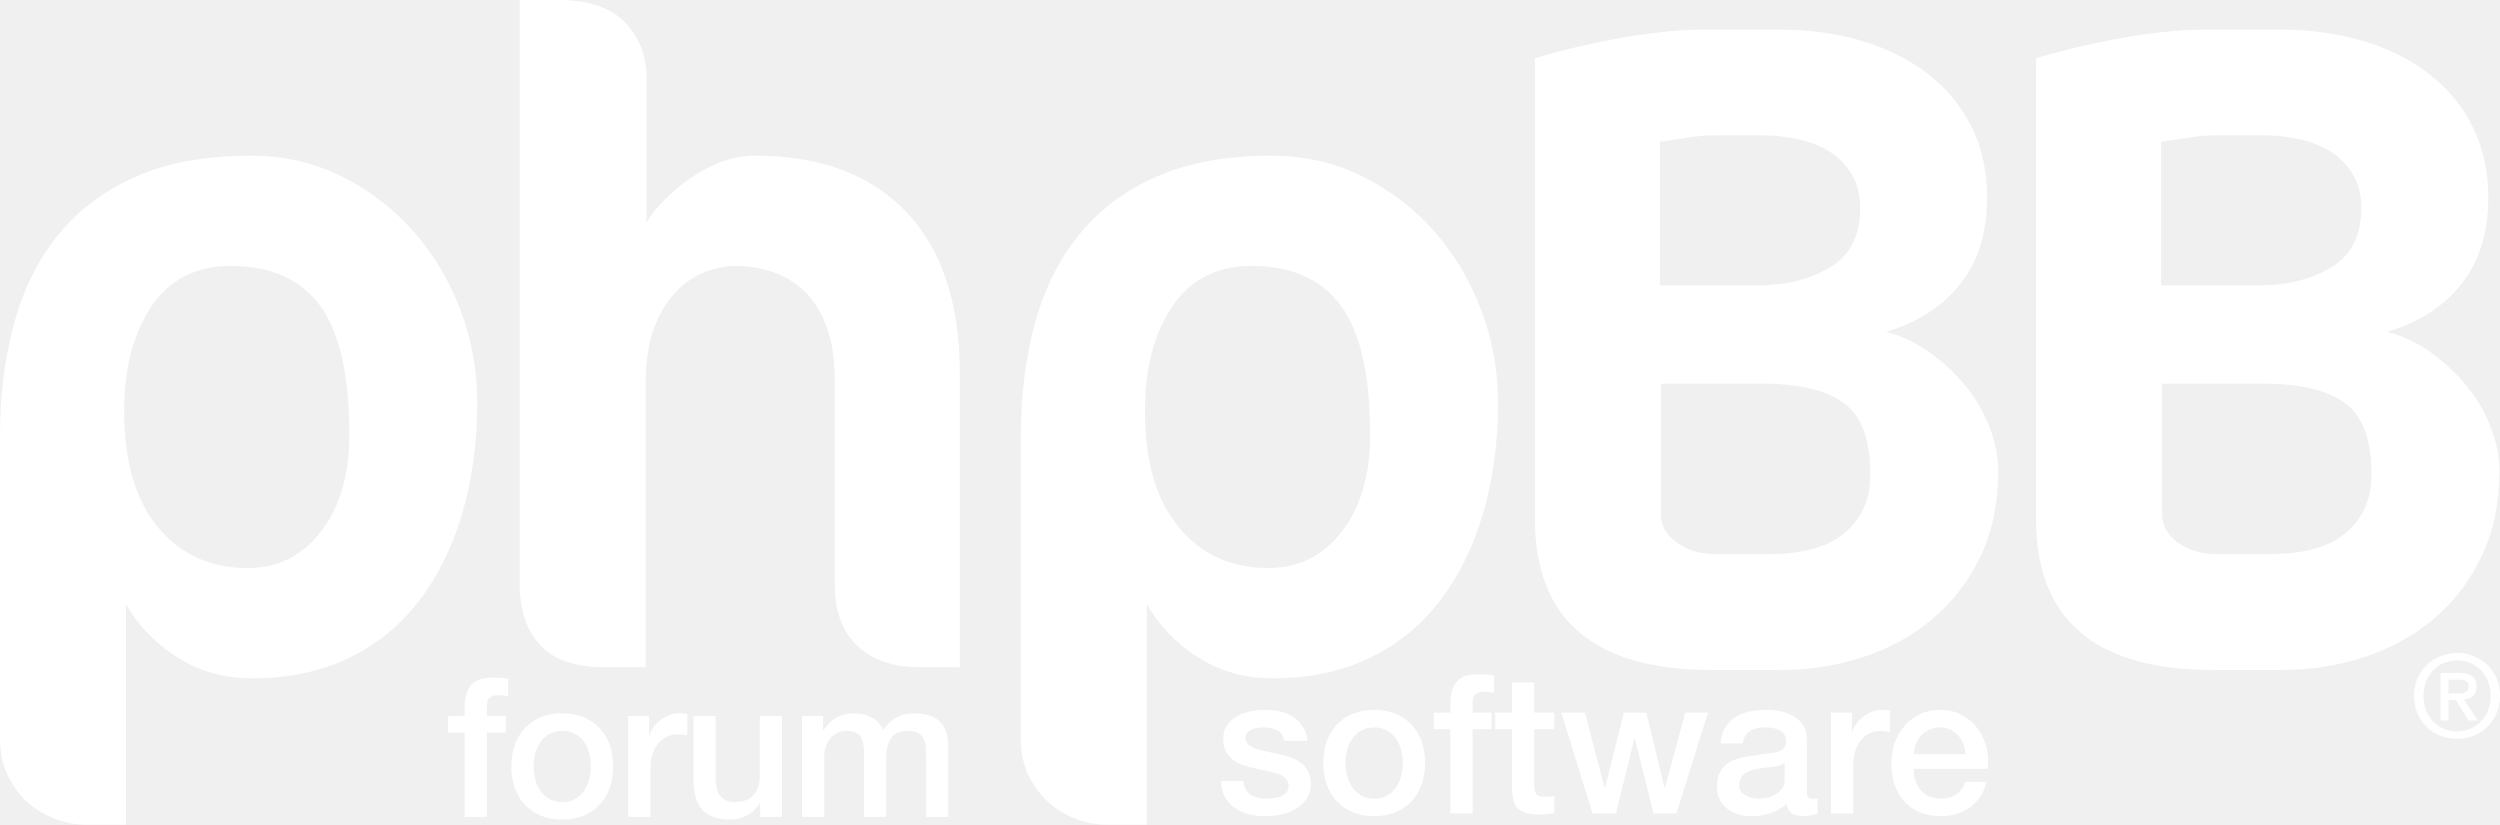
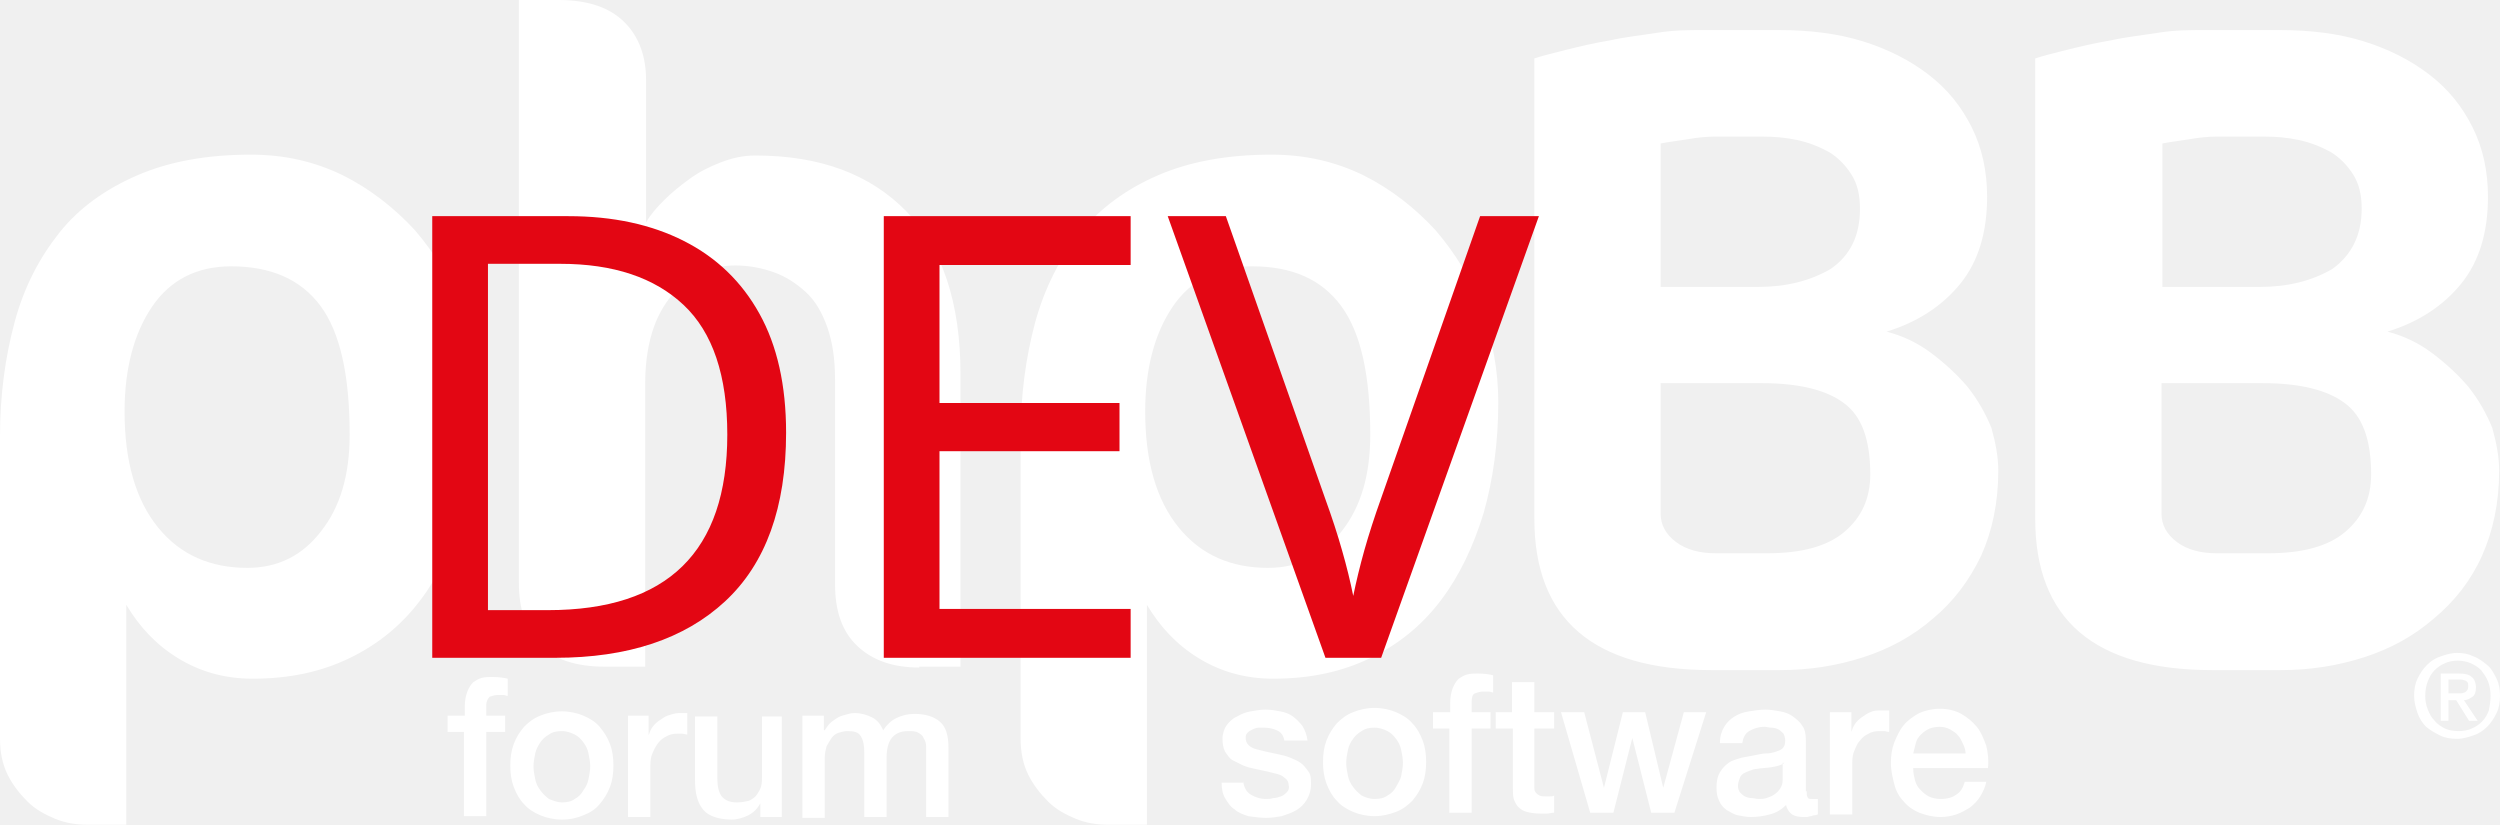
- <svg xmlns="http://www.w3.org/2000/svg" viewBox="0 0 291 96">
-   <g fill="#FFF" fill-rule="evenodd">
-     <path d="M52.153,83.344 L54.083,83.344 L54.083,82.368 C54.083,81.626 54.174,81.025 54.356,80.563 C54.538,80.101 54.78,79.746 55.082,79.496 C55.385,79.246 55.73,79.08 56.116,78.996 C56.502,78.913 56.906,78.871 57.33,78.871 C58.163,78.871 58.768,78.924 59.147,79.03 L59.147,81.051 C58.98,81.006 58.802,80.972 58.613,80.949 C58.424,80.926 58.201,80.915 57.943,80.915 C57.595,80.915 57.296,80.998 57.046,81.165 C56.797,81.331 56.672,81.657 56.672,82.141 L56.672,83.344 L58.874,83.344 L58.874,85.274 L56.672,85.274 L56.672,95.083 L54.083,95.083 L54.083,85.274 L52.153,85.274 L52.153,83.344 Z M65.444,93.357 C66.019,93.357 66.519,93.236 66.943,92.994 C67.366,92.752 67.715,92.434 67.987,92.04 C68.26,91.647 68.46,91.204 68.589,90.712 C68.717,90.22 68.782,89.717 68.782,89.202 C68.782,88.703 68.717,88.203 68.589,87.704 C68.46,87.204 68.26,86.761 67.987,86.376 C67.715,85.99 67.366,85.675 66.943,85.433 C66.519,85.191 66.019,85.07 65.444,85.07 C64.869,85.07 64.369,85.191 63.946,85.433 C63.522,85.675 63.174,85.99 62.901,86.376 C62.629,86.761 62.428,87.204 62.299,87.704 C62.171,88.203 62.106,88.703 62.106,89.202 C62.106,89.717 62.171,90.22 62.299,90.712 C62.428,91.204 62.629,91.647 62.901,92.04 C63.174,92.434 63.522,92.752 63.946,92.994 C64.369,93.236 64.869,93.357 65.444,93.357 Z M65.444,95.401 C64.506,95.401 63.669,95.246 62.935,94.935 C62.201,94.625 61.58,94.198 61.073,93.653 C60.566,93.108 60.18,92.457 59.915,91.7 C59.65,90.943 59.518,90.111 59.518,89.202 C59.518,88.309 59.65,87.484 59.915,86.727 C60.18,85.971 60.566,85.32 61.073,84.775 C61.58,84.23 62.201,83.802 62.935,83.492 C63.669,83.182 64.506,83.026 65.444,83.026 C66.383,83.026 67.219,83.182 67.953,83.492 C68.687,83.802 69.308,84.23 69.815,84.775 C70.322,85.32 70.708,85.971 70.973,86.727 C71.238,87.484 71.37,88.309 71.37,89.202 C71.37,90.111 71.238,90.943 70.973,91.7 C70.708,92.457 70.322,93.108 69.815,93.653 C69.308,94.198 68.687,94.625 67.953,94.935 C67.219,95.246 66.383,95.401 65.444,95.401 Z M73.126,83.344 L75.556,83.344 L75.556,85.615 L75.601,85.615 C75.677,85.297 75.825,84.987 76.044,84.684 C76.264,84.381 76.528,84.105 76.839,83.855 C77.149,83.605 77.493,83.405 77.872,83.254 C78.25,83.102 78.636,83.026 79.03,83.026 C79.333,83.026 79.541,83.034 79.654,83.049 C79.768,83.064 79.885,83.079 80.006,83.095 L80.006,85.592 C79.825,85.562 79.639,85.535 79.45,85.513 C79.261,85.49 79.075,85.479 78.894,85.479 C78.455,85.479 78.042,85.566 77.656,85.74 C77.27,85.914 76.933,86.171 76.646,86.512 C76.358,86.852 76.131,87.272 75.965,87.772 C75.798,88.271 75.715,88.847 75.715,89.497 L75.715,95.083 L73.126,95.083 L73.126,83.344 Z M91.026,95.083 L88.483,95.083 L88.483,93.448 L88.438,93.448 C88.12,94.039 87.647,94.512 87.019,94.867 C86.391,95.223 85.751,95.401 85.1,95.401 C83.556,95.401 82.44,95.019 81.751,94.254 C81.062,93.49 80.718,92.336 80.718,90.792 L80.718,83.344 L83.306,83.344 L83.306,90.542 C83.306,91.571 83.503,92.298 83.897,92.722 C84.29,93.145 84.843,93.357 85.554,93.357 C86.099,93.357 86.553,93.274 86.917,93.108 C87.28,92.941 87.575,92.718 87.802,92.438 C88.029,92.158 88.192,91.821 88.29,91.427 C88.389,91.034 88.438,90.61 88.438,90.156 L88.438,83.344 L91.026,83.344 L91.026,95.083 Z M93.35,83.344 L95.802,83.344 L95.802,84.979 L95.871,84.979 C96.067,84.692 96.279,84.427 96.506,84.184 C96.733,83.942 96.987,83.738 97.267,83.571 C97.547,83.405 97.869,83.272 98.232,83.174 C98.595,83.076 99.011,83.026 99.481,83.026 C100.192,83.026 100.854,83.185 101.467,83.503 C102.08,83.821 102.516,84.313 102.773,84.979 C103.212,84.374 103.719,83.897 104.294,83.549 C104.869,83.201 105.588,83.026 106.451,83.026 C107.692,83.026 108.657,83.329 109.346,83.935 C110.035,84.54 110.379,85.554 110.379,86.977 L110.379,95.083 L107.791,95.083 L107.791,88.226 C107.791,87.757 107.776,87.329 107.745,86.943 C107.715,86.557 107.628,86.224 107.484,85.944 C107.341,85.664 107.125,85.448 106.837,85.297 C106.55,85.146 106.156,85.07 105.657,85.07 C104.779,85.07 104.143,85.342 103.749,85.887 C103.356,86.432 103.159,87.204 103.159,88.203 L103.159,95.083 L100.571,95.083 L100.571,87.545 C100.571,86.727 100.423,86.111 100.128,85.694 C99.833,85.278 99.291,85.07 98.504,85.07 C98.171,85.07 97.85,85.138 97.539,85.274 C97.229,85.411 96.957,85.607 96.722,85.865 C96.487,86.122 96.298,86.44 96.154,86.818 C96.011,87.197 95.939,87.628 95.939,88.112 L95.939,95.083 L93.35,95.083 L93.35,83.344 Z M144.725,90.916 C144.8,91.672 145.088,92.202 145.587,92.505 C146.087,92.808 146.685,92.959 147.381,92.959 C147.623,92.959 147.9,92.94 148.21,92.902 C148.52,92.864 148.812,92.793 149.084,92.687 C149.356,92.581 149.58,92.425 149.754,92.221 C149.928,92.017 150.007,91.748 149.992,91.415 C149.977,91.082 149.856,90.81 149.629,90.598 C149.402,90.386 149.11,90.216 148.755,90.087 C148.399,89.958 147.994,89.848 147.54,89.758 C147.086,89.667 146.624,89.568 146.155,89.462 C145.671,89.356 145.205,89.228 144.759,89.076 C144.312,88.925 143.911,88.721 143.555,88.463 C143.2,88.206 142.916,87.877 142.704,87.476 C142.492,87.075 142.386,86.579 142.386,85.989 C142.386,85.353 142.541,84.819 142.851,84.388 C143.162,83.956 143.555,83.608 144.032,83.343 C144.509,83.078 145.039,82.893 145.621,82.787 C146.204,82.681 146.76,82.628 147.29,82.628 C147.896,82.628 148.475,82.692 149.027,82.821 C149.58,82.95 150.079,83.158 150.526,83.446 C150.972,83.733 151.343,84.108 151.638,84.569 C151.934,85.031 152.119,85.587 152.195,86.238 L149.493,86.238 C149.372,85.618 149.088,85.201 148.641,84.989 C148.195,84.778 147.684,84.672 147.109,84.672 C146.927,84.672 146.711,84.687 146.462,84.717 C146.212,84.747 145.977,84.804 145.758,84.887 C145.538,84.971 145.353,85.092 145.201,85.251 C145.05,85.41 144.974,85.618 144.974,85.875 C144.974,86.193 145.084,86.45 145.304,86.647 C145.523,86.844 145.811,87.006 146.166,87.135 C146.522,87.264 146.927,87.374 147.381,87.464 C147.835,87.555 148.304,87.654 148.789,87.76 C149.258,87.865 149.72,87.994 150.174,88.146 C150.628,88.297 151.033,88.501 151.389,88.759 C151.744,89.016 152.032,89.341 152.251,89.735 C152.471,90.128 152.581,90.613 152.581,91.188 C152.581,91.884 152.422,92.475 152.104,92.959 C151.786,93.443 151.373,93.837 150.866,94.14 C150.359,94.442 149.795,94.662 149.175,94.798 C148.554,94.934 147.941,95.003 147.336,95.003 C146.594,95.003 145.909,94.919 145.281,94.753 C144.653,94.586 144.108,94.333 143.646,93.992 C143.184,93.652 142.821,93.228 142.556,92.721 C142.291,92.214 142.151,91.612 142.136,90.916 L144.725,90.916 Z M159.955,95.003 C159.016,95.003 158.18,94.847 157.446,94.537 C156.712,94.227 156.091,93.799 155.584,93.254 C155.077,92.709 154.691,92.058 154.426,91.302 C154.161,90.545 154.029,89.712 154.029,88.804 C154.029,87.911 154.161,87.086 154.426,86.329 C154.691,85.572 155.077,84.921 155.584,84.376 C156.091,83.831 156.712,83.404 157.446,83.094 C158.18,82.783 159.016,82.628 159.955,82.628 C160.893,82.628 161.729,82.783 162.464,83.094 C163.198,83.404 163.818,83.831 164.325,84.376 C164.833,84.921 165.219,85.572 165.483,86.329 C165.748,87.086 165.881,87.911 165.881,88.804 C165.881,89.712 165.748,90.545 165.483,91.302 C165.219,92.058 164.833,92.709 164.325,93.254 C163.818,93.799 163.198,94.227 162.464,94.537 C161.729,94.847 160.893,95.003 159.955,95.003 Z M159.955,92.959 C160.53,92.959 161.029,92.838 161.453,92.596 C161.877,92.354 162.225,92.036 162.498,91.642 C162.77,91.249 162.971,90.806 163.099,90.314 C163.228,89.822 163.292,89.319 163.292,88.804 C163.292,88.304 163.228,87.805 163.099,87.305 C162.971,86.806 162.77,86.363 162.498,85.977 C162.225,85.591 161.877,85.277 161.453,85.035 C161.029,84.793 160.53,84.672 159.955,84.672 C159.379,84.672 158.88,84.793 158.456,85.035 C158.032,85.277 157.684,85.591 157.412,85.977 C157.139,86.363 156.939,86.806 156.81,87.305 C156.681,87.805 156.617,88.304 156.617,88.804 C156.617,89.319 156.681,89.822 156.81,90.314 C156.939,90.806 157.139,91.249 157.412,91.642 C157.684,92.036 158.032,92.354 158.456,92.596 C158.88,92.838 159.379,92.959 159.955,92.959 Z M166.897,82.946 L168.827,82.946 L168.827,81.97 C168.827,81.228 168.918,80.626 169.1,80.165 C169.281,79.703 169.524,79.347 169.826,79.097 C170.129,78.848 170.473,78.681 170.859,78.598 C171.245,78.515 171.65,78.473 172.074,78.473 C172.907,78.473 173.512,78.526 173.891,78.632 L173.891,80.653 C173.724,80.607 173.546,80.573 173.357,80.551 C173.168,80.528 172.945,80.517 172.687,80.517 C172.339,80.517 172.04,80.6 171.79,80.766 C171.541,80.933 171.416,81.258 171.416,81.743 L171.416,82.946 L173.618,82.946 L173.618,84.876 L171.416,84.876 L171.416,94.685 L168.827,94.685 L168.827,84.876 L166.897,84.876 L166.897,82.946 Z M174.044,82.946 L175.997,82.946 L175.997,79.427 L178.585,79.427 L178.585,82.946 L180.924,82.946 L180.924,84.876 L178.585,84.876 L178.585,91.143 C178.585,91.415 178.597,91.65 178.62,91.847 C178.642,92.043 178.695,92.21 178.778,92.346 C178.862,92.482 178.987,92.584 179.153,92.653 C179.32,92.721 179.547,92.755 179.834,92.755 C180.016,92.755 180.198,92.751 180.379,92.743 C180.561,92.736 180.742,92.709 180.924,92.664 L180.924,94.662 C180.637,94.692 180.356,94.723 180.084,94.753 C179.812,94.783 179.532,94.798 179.244,94.798 C178.563,94.798 178.014,94.734 177.598,94.605 C177.182,94.477 176.856,94.287 176.621,94.038 C176.387,93.788 176.228,93.474 176.145,93.095 C176.061,92.717 176.012,92.285 175.997,91.801 L175.997,84.876 L174.044,84.876 L174.044,82.946 Z M181.736,82.946 L184.484,82.946 L186.777,91.71 L186.822,91.71 L189.025,82.946 L191.636,82.946 L193.747,91.71 L193.793,91.71 L196.177,82.946 L198.811,82.946 L195.133,94.685 L192.476,94.685 L190.296,85.966 L190.251,85.966 L188.094,94.685 L185.369,94.685 L181.736,82.946 Z M210.317,92.074 C210.317,92.391 210.359,92.618 210.442,92.755 C210.525,92.891 210.688,92.959 210.93,92.959 L211.203,92.959 C211.309,92.959 211.43,92.944 211.566,92.914 L211.566,94.707 C211.475,94.738 211.358,94.772 211.214,94.81 C211.07,94.847 210.923,94.881 210.771,94.912 C210.62,94.942 210.469,94.965 210.317,94.98 C210.166,94.995 210.037,95.003 209.931,95.003 C209.401,95.003 208.962,94.897 208.614,94.685 C208.266,94.473 208.039,94.102 207.933,93.572 C207.419,94.072 206.787,94.435 206.037,94.662 C205.288,94.889 204.565,95.003 203.869,95.003 C203.339,95.003 202.832,94.931 202.348,94.787 C201.863,94.643 201.436,94.431 201.065,94.151 C200.694,93.871 200.399,93.515 200.179,93.084 C199.96,92.653 199.85,92.149 199.85,91.574 C199.85,90.847 199.983,90.257 200.247,89.803 C200.512,89.349 200.86,88.993 201.292,88.736 C201.723,88.479 202.208,88.293 202.745,88.18 C203.282,88.066 203.824,87.979 204.368,87.918 C204.838,87.828 205.284,87.763 205.708,87.725 C206.132,87.688 206.507,87.623 206.832,87.532 C207.157,87.442 207.415,87.302 207.604,87.112 C207.793,86.923 207.888,86.639 207.888,86.261 C207.888,85.928 207.808,85.656 207.649,85.444 C207.49,85.232 207.294,85.069 207.059,84.955 C206.824,84.842 206.563,84.766 206.276,84.728 C205.988,84.691 205.716,84.672 205.458,84.672 C204.732,84.672 204.134,84.823 203.665,85.126 C203.195,85.428 202.93,85.898 202.87,86.533 L200.281,86.533 C200.327,85.777 200.509,85.148 200.826,84.649 C201.144,84.149 201.549,83.748 202.041,83.446 C202.533,83.143 203.089,82.931 203.71,82.81 C204.331,82.689 204.966,82.628 205.617,82.628 C206.192,82.628 206.76,82.689 207.32,82.81 C207.88,82.931 208.384,83.128 208.83,83.4 C209.277,83.673 209.636,84.024 209.909,84.456 C210.181,84.887 210.317,85.413 210.317,86.034 L210.317,92.074 Z M207.729,88.804 C207.335,89.061 206.851,89.216 206.276,89.269 C205.7,89.322 205.125,89.402 204.55,89.508 C204.278,89.553 204.013,89.618 203.755,89.701 C203.498,89.784 203.271,89.898 203.074,90.041 C202.877,90.185 202.722,90.374 202.609,90.609 C202.495,90.844 202.438,91.128 202.438,91.461 C202.438,91.748 202.522,91.99 202.688,92.187 C202.855,92.384 203.055,92.539 203.29,92.653 C203.525,92.766 203.782,92.846 204.062,92.891 C204.342,92.936 204.595,92.959 204.823,92.959 C205.11,92.959 205.42,92.921 205.753,92.846 C206.086,92.77 206.401,92.641 206.696,92.46 C206.991,92.278 207.237,92.047 207.434,91.767 C207.63,91.487 207.729,91.143 207.729,90.734 L207.729,88.804 Z M213.128,82.946 L215.557,82.946 L215.557,85.217 L215.602,85.217 C215.678,84.899 215.826,84.588 216.045,84.286 C216.265,83.983 216.53,83.707 216.84,83.457 C217.15,83.207 217.495,83.007 217.873,82.855 C218.251,82.704 218.637,82.628 219.031,82.628 C219.334,82.628 219.542,82.636 219.655,82.651 C219.769,82.666 219.886,82.681 220.007,82.696 L220.007,85.194 C219.826,85.164 219.64,85.137 219.451,85.114 C219.262,85.092 219.076,85.08 218.895,85.08 C218.456,85.08 218.043,85.167 217.657,85.341 C217.271,85.515 216.934,85.773 216.647,86.113 C216.359,86.454 216.132,86.874 215.966,87.374 C215.799,87.873 215.716,88.448 215.716,89.099 L215.716,94.685 L213.128,94.685 L213.128,82.946 Z M222.749,89.485 C222.749,89.939 222.814,90.378 222.942,90.802 C223.071,91.226 223.264,91.597 223.521,91.915 C223.779,92.232 224.104,92.486 224.498,92.675 C224.891,92.864 225.361,92.959 225.905,92.959 C226.662,92.959 227.272,92.796 227.733,92.471 C228.195,92.145 228.539,91.657 228.766,91.006 L231.219,91.006 C231.082,91.642 230.848,92.21 230.515,92.709 C230.182,93.209 229.781,93.629 229.311,93.969 C228.842,94.31 228.316,94.567 227.733,94.741 C227.151,94.916 226.541,95.003 225.905,95.003 C224.982,95.003 224.165,94.851 223.453,94.548 C222.742,94.246 222.14,93.822 221.648,93.277 C221.156,92.732 220.785,92.081 220.536,91.324 C220.286,90.567 220.161,89.735 220.161,88.827 C220.161,87.994 220.293,87.203 220.558,86.454 C220.823,85.705 221.202,85.046 221.694,84.479 C222.186,83.911 222.78,83.461 223.476,83.128 C224.172,82.795 224.959,82.628 225.837,82.628 C226.761,82.628 227.589,82.821 228.324,83.207 C229.058,83.593 229.667,84.104 230.151,84.74 C230.636,85.375 230.988,86.106 231.207,86.931 C231.427,87.756 231.483,88.607 231.377,89.485 L222.749,89.485 Z M228.789,87.782 C228.759,87.374 228.672,86.98 228.528,86.602 C228.384,86.223 228.187,85.894 227.938,85.614 C227.688,85.334 227.385,85.107 227.029,84.933 C226.674,84.759 226.276,84.672 225.837,84.672 C225.383,84.672 224.971,84.751 224.6,84.91 C224.229,85.069 223.911,85.288 223.646,85.568 C223.381,85.848 223.169,86.178 223.011,86.556 C222.852,86.935 222.765,87.343 222.749,87.782 L228.789,87.782 Z" />
-     <path d="M285.005,83.861 L284.079,83.861 L284.079,78.326 L286.218,78.326 C286.899,78.326 287.412,78.451 287.757,78.701 C288.103,78.95 288.275,79.356 288.275,79.917 C288.275,80.416 288.134,80.782 287.853,81.013 C287.571,81.245 287.222,81.383 286.804,81.428 L288.384,83.861 L287.335,83.861 L285.877,81.495 L285.005,81.495 L285.005,83.861 Z M286.041,80.719 C286.213,80.719 286.379,80.713 286.538,80.699 C286.697,80.686 286.836,80.648 286.954,80.586 C287.072,80.523 287.167,80.436 287.24,80.325 C287.312,80.213 287.349,80.055 287.349,79.85 C287.349,79.681 287.31,79.547 287.233,79.449 C287.156,79.351 287.058,79.275 286.94,79.222 C286.822,79.168 286.69,79.135 286.545,79.122 C286.4,79.108 286.259,79.102 286.123,79.102 L285.005,79.102 L285.005,80.719 L286.041,80.719 Z M291,81 C291,81.749 290.866,82.43 290.598,83.045 C290.33,83.66 289.967,84.186 289.508,84.623 C289.049,85.06 288.518,85.398 287.914,85.639 C287.31,85.88 286.677,86 286.014,86 C285.278,86 284.604,85.873 283.99,85.619 C283.377,85.365 282.851,85.015 282.41,84.57 C281.97,84.124 281.624,83.596 281.375,82.985 C281.125,82.375 281,81.713 281,81 C281,80.251 281.134,79.57 281.402,78.955 C281.67,78.34 282.033,77.814 282.492,77.377 C282.951,76.94 283.484,76.602 284.093,76.361 C284.701,76.12 285.342,76 286.014,76 C286.677,76 287.31,76.12 287.914,76.361 C288.518,76.602 289.049,76.94 289.508,77.377 C289.967,77.814 290.33,78.34 290.598,78.955 C290.866,79.57 291,80.251 291,81 Z M289.91,81 C289.91,80.394 289.81,79.837 289.61,79.329 C289.411,78.821 289.134,78.384 288.779,78.019 C288.425,77.653 288.012,77.37 287.54,77.17 C287.067,76.969 286.559,76.869 286.014,76.869 C285.46,76.869 284.944,76.969 284.467,77.17 C283.99,77.37 283.575,77.653 283.221,78.019 C282.866,78.384 282.589,78.821 282.39,79.329 C282.19,79.837 282.09,80.394 282.09,81 C282.09,81.57 282.181,82.105 282.362,82.604 C282.544,83.103 282.805,83.54 283.146,83.914 C283.486,84.289 283.897,84.585 284.379,84.803 C284.86,85.022 285.405,85.131 286.014,85.131 C286.559,85.131 287.067,85.031 287.54,84.83 C288.012,84.63 288.425,84.347 288.779,83.981 C289.134,83.616 289.411,83.181 289.61,82.678 C289.81,82.174 289.91,81.615 289.91,81 Z M55.551,46.813 C55.551,51.488 54.975,55.784 53.825,59.703 C52.674,63.622 51.002,67.02 48.809,69.897 C46.616,72.773 43.883,75.002 40.611,76.584 C37.339,78.166 33.582,78.957 29.339,78.957 C26.103,78.957 23.209,78.148 20.656,76.53 C18.103,74.912 16.108,72.845 14.67,70.328 L14.67,96 L10.139,96 C8.845,96 7.587,95.766 6.364,95.299 C5.142,94.831 4.063,94.166 3.128,93.303 C2.193,92.44 1.438,91.398 0.863,90.175 C0.288,88.953 0,87.551 0,85.969 L0,50.804 C0,45.986 0.557,41.564 1.672,37.537 C2.787,33.51 4.53,30.058 6.903,27.182 C9.276,24.306 12.297,22.076 15.964,20.494 C19.631,18.912 24.018,18.121 29.124,18.121 C33.007,18.121 36.566,18.93 39.802,20.548 C43.038,22.166 45.825,24.306 48.162,26.966 C50.499,29.627 52.315,32.683 53.609,36.135 C54.903,39.587 55.551,43.146 55.551,46.813 Z M40.665,50.589 C40.665,43.685 39.533,38.688 37.267,35.596 C35.002,32.503 31.533,30.957 26.858,30.957 C22.831,30.957 19.757,32.521 17.636,35.649 C15.515,38.778 14.454,42.858 14.454,47.892 C14.454,53.717 15.766,58.211 18.391,61.375 C21.016,64.539 24.485,66.121 28.8,66.121 C32.324,66.121 35.182,64.701 37.375,61.861 C39.569,59.02 40.665,55.263 40.665,50.589 Z M106.979,77.663 C103.959,77.663 101.568,76.836 99.806,75.182 C98.045,73.528 97.164,71.119 97.164,67.955 L97.164,44.225 C97.164,41.852 96.858,39.82 96.247,38.13 C95.636,36.44 94.809,35.074 93.766,34.031 C92.723,32.989 91.501,32.216 90.098,31.712 C88.696,31.209 87.204,30.957 85.622,30.957 C84.471,30.957 83.285,31.191 82.062,31.658 C80.84,32.126 79.707,32.899 78.665,33.978 C77.622,35.056 76.777,36.458 76.13,38.184 C75.483,39.91 75.159,42.067 75.159,44.656 L75.159,77.663 L70.413,77.663 C66.961,77.663 64.445,76.8 62.862,75.074 C61.28,73.348 60.489,70.975 60.489,67.955 L60.489,0 L65.02,0 C68.471,0 71.042,0.863 72.732,2.589 C74.422,4.315 75.267,6.544 75.267,9.276 L75.267,25.888 C75.77,25.025 76.471,24.144 77.37,23.245 C78.269,22.346 79.258,21.519 80.337,20.764 C81.415,20.009 82.602,19.38 83.896,18.876 C85.191,18.373 86.521,18.121 87.887,18.121 C95.438,18.121 101.298,20.297 105.469,24.647 C109.64,28.998 111.725,35.308 111.725,43.578 L111.725,77.663 L106.979,77.663 Z M174.372,46.813 C174.372,51.488 173.797,55.784 172.646,59.703 C171.496,63.622 169.824,67.02 167.631,69.897 C165.437,72.773 162.705,75.002 159.433,76.584 C156.161,78.166 152.404,78.957 148.161,78.957 C144.925,78.957 142.031,78.148 139.478,76.53 C136.925,74.912 134.929,72.845 133.491,70.328 L133.491,96 L128.961,96 C127.667,96 126.408,95.766 125.186,95.299 C123.963,94.831 122.885,94.166 121.95,93.303 C121.015,92.44 120.26,91.398 119.685,90.175 C119.109,88.953 118.822,87.551 118.822,85.969 L118.822,50.804 C118.822,45.986 119.379,41.564 120.494,37.537 C121.608,33.51 123.352,30.058 125.725,27.182 C128.098,24.306 131.118,22.076 134.786,20.494 C138.453,18.912 142.84,18.121 147.945,18.121 C151.828,18.121 155.388,18.93 158.624,20.548 C161.86,22.166 164.646,24.306 166.983,26.966 C169.32,29.627 171.136,32.683 172.431,36.135 C173.725,39.587 174.372,43.146 174.372,46.813 Z M159.487,50.589 C159.487,43.685 158.354,38.688 156.089,35.596 C153.824,32.503 150.354,30.957 145.68,30.957 C141.653,30.957 138.579,32.521 136.458,35.649 C134.336,38.778 133.276,42.858 133.276,47.892 C133.276,53.717 134.588,58.211 137.213,61.375 C139.837,64.539 143.307,66.121 147.622,66.121 C151.145,66.121 154.004,64.701 156.197,61.861 C158.39,59.02 159.487,55.263 159.487,50.589 Z M232.596,54.796 C232.596,58.535 231.913,61.843 230.547,64.719 C229.181,67.596 227.329,70.022 224.992,72 C222.655,73.978 219.958,75.47 216.902,76.476 C213.846,77.483 210.628,77.987 207.248,77.987 L199.266,77.987 C185.531,77.987 178.664,72.126 178.664,60.404 L178.664,6.796 C179.527,6.508 180.749,6.166 182.331,5.771 C183.913,5.375 185.621,4.998 187.455,4.638 C189.289,4.279 191.158,3.991 193.064,3.775 C194.97,3.56 196.677,3.452 198.187,3.452 L207.14,3.452 C210.664,3.452 213.9,3.901 216.848,4.8 C219.796,5.699 222.349,6.993 224.507,8.683 C226.664,10.373 228.336,12.422 229.522,14.831 C230.709,17.24 231.302,19.955 231.302,22.975 C231.302,27.074 230.259,30.436 228.174,33.061 C226.089,35.685 223.212,37.537 219.545,38.616 C221.414,39.119 223.14,39.946 224.722,41.097 C226.304,42.247 227.689,43.56 228.875,45.034 C230.062,46.508 230.978,48.108 231.626,49.834 C232.273,51.56 232.596,53.213 232.596,54.796 Z M216.525,24.27 C216.525,22.688 216.183,21.339 215.5,20.225 C214.817,19.11 213.936,18.229 212.857,17.582 C211.778,16.935 210.556,16.467 209.19,16.18 C207.823,15.892 206.457,15.748 205.091,15.748 L199.59,15.748 C198.655,15.748 197.612,15.838 196.462,16.018 C195.311,16.198 194.232,16.36 193.226,16.503 L193.226,33.222 L204.552,33.222 C207.859,33.222 210.682,32.521 213.019,31.119 C215.356,29.717 216.525,27.434 216.525,24.27 Z M217.711,55.227 C217.711,51.2 216.686,48.431 214.637,46.921 C212.587,45.411 209.405,44.656 205.091,44.656 L193.334,44.656 L193.334,59.865 C193.334,61.16 193.945,62.256 195.167,63.155 C196.39,64.054 197.936,64.503 199.805,64.503 L205.846,64.503 C209.873,64.503 212.857,63.658 214.799,61.969 C216.74,60.279 217.711,58.031 217.711,55.227 Z M290.929,54.796 C290.929,58.535 290.245,61.843 288.879,64.719 C287.513,67.596 285.661,70.022 283.324,72 C280.987,73.978 278.29,75.47 275.234,76.476 C272.178,77.483 268.96,77.987 265.58,77.987 L257.598,77.987 C243.863,77.987 236.996,72.126 236.996,60.404 L236.996,6.796 C237.859,6.508 239.081,6.166 240.663,5.771 C242.245,5.375 243.953,4.998 245.787,4.638 C247.621,4.279 249.49,3.991 251.396,3.775 C253.302,3.56 255.01,3.452 256.52,3.452 L265.472,3.452 C268.996,3.452 272.232,3.901 275.18,4.8 C278.129,5.699 280.681,6.993 282.839,8.683 C284.996,10.373 286.668,12.422 287.854,14.831 C289.041,17.24 289.634,19.955 289.634,22.975 C289.634,27.074 288.592,30.436 286.506,33.061 C284.421,35.685 281.544,37.537 277.877,38.616 C279.747,39.119 281.472,39.946 283.054,41.097 C284.636,42.247 286.021,43.56 287.207,45.034 C288.394,46.508 289.311,48.108 289.958,49.834 C290.605,51.56 290.929,53.213 290.929,54.796 Z M274.857,24.27 C274.857,22.688 274.515,21.339 273.832,20.225 C273.149,19.11 272.268,18.229 271.189,17.582 C270.111,16.935 268.888,16.467 267.522,16.18 C266.156,15.892 264.789,15.748 263.423,15.748 L257.922,15.748 C256.987,15.748 255.944,15.838 254.794,16.018 C253.643,16.198 252.565,16.36 251.558,16.503 L251.558,33.222 L262.884,33.222 C266.192,33.222 269.014,32.521 271.351,31.119 C273.688,29.717 274.857,27.434 274.857,24.27 Z M276.043,55.227 C276.043,51.2 275.019,48.431 272.969,46.921 C270.92,45.411 267.738,44.656 263.423,44.656 L251.666,44.656 L251.666,59.865 C251.666,61.16 252.277,62.256 253.499,63.155 C254.722,64.054 256.268,64.503 258.138,64.503 L264.178,64.503 C268.205,64.503 271.189,63.658 273.131,61.969 C275.072,60.279 276.043,58.031 276.043,55.227 Z" />
+ <svg xmlns="http://www.w3.org/2000/svg" version="1.1" id="Laag_1" x="0px" y="0px" viewBox="0 0 291 96" style="enable-background:new 0 0 291 96;" xml:space="preserve">
+   <style type="text/css">
+ 	.st0{fill-rule:evenodd;clip-rule:evenodd;fill:#FFFFFF;}
+ 	.st1{fill-rule:evenodd;clip-rule:evenodd;fill:none;}
+ 	.st2{fill:#E30613;}
+ 	.st3{font-family:'Papyrus-Regular';}
+ 	.st4{font-size:72px;}
+ </style>
+   <g>
+     <path class="st0" d="M52.2,83.3h1.9v-1c0-0.7,0.1-1.3,0.3-1.8c0.2-0.5,0.4-0.8,0.7-1.1c0.3-0.2,0.6-0.4,1-0.5   c0.4-0.1,0.8-0.1,1.2-0.1c0.8,0,1.4,0.1,1.8,0.2v2c-0.2,0-0.3-0.1-0.5-0.1s-0.4,0-0.7,0c-0.3,0-0.6,0.1-0.9,0.2   c-0.2,0.2-0.4,0.5-0.4,1v1.2h2.2v1.9h-2.2v9.8h-2.6v-9.8h-1.9V83.3z M65.4,93.4c0.6,0,1.1-0.1,1.5-0.4c0.4-0.2,0.8-0.6,1-1   c0.3-0.4,0.5-0.8,0.6-1.3s0.2-1,0.2-1.5c0-0.5-0.1-1-0.2-1.5s-0.3-0.9-0.6-1.3c-0.3-0.4-0.6-0.7-1-0.9s-0.9-0.4-1.5-0.4   c-0.6,0-1.1,0.1-1.5,0.4c-0.4,0.2-0.8,0.6-1,0.9s-0.5,0.8-0.6,1.3s-0.2,1-0.2,1.5c0,0.5,0.1,1,0.2,1.5s0.3,0.9,0.6,1.3s0.6,0.7,1,1   C64.4,93.2,64.9,93.4,65.4,93.4z M65.4,95.4c-0.9,0-1.8-0.2-2.5-0.5c-0.7-0.3-1.4-0.7-1.9-1.3c-0.5-0.5-0.9-1.2-1.2-2   c-0.3-0.8-0.4-1.6-0.4-2.5c0-0.9,0.1-1.7,0.4-2.5c0.3-0.8,0.7-1.4,1.2-2c0.5-0.5,1.1-1,1.9-1.3c0.7-0.3,1.6-0.5,2.5-0.5   c0.9,0,1.8,0.2,2.5,0.5c0.7,0.3,1.4,0.7,1.9,1.3s0.9,1.2,1.2,2c0.3,0.8,0.4,1.6,0.4,2.5c0,0.9-0.1,1.7-0.4,2.5   c-0.3,0.8-0.7,1.4-1.2,2s-1.1,1-1.9,1.3C67.2,95.2,66.4,95.4,65.4,95.4z M73.1,83.3h2.4v2.3h0c0.1-0.3,0.2-0.6,0.4-0.9   c0.2-0.3,0.5-0.6,0.8-0.8c0.3-0.2,0.7-0.5,1-0.6S78.6,83,79,83c0.3,0,0.5,0,0.6,0c0.1,0,0.2,0,0.4,0v2.5c-0.2,0-0.4-0.1-0.6-0.1   c-0.2,0-0.4,0-0.6,0c-0.4,0-0.9,0.1-1.2,0.3c-0.4,0.2-0.7,0.4-1,0.8s-0.5,0.8-0.7,1.3c-0.2,0.5-0.2,1.1-0.2,1.7v5.6h-2.6V83.3z    M91,95.1h-2.5v-1.6h0c-0.3,0.6-0.8,1.1-1.4,1.4s-1.3,0.5-1.9,0.5c-1.5,0-2.7-0.4-3.3-1.1c-0.7-0.8-1-1.9-1-3.5v-7.4h2.6v7.2   c0,1,0.2,1.8,0.6,2.2s0.9,0.6,1.7,0.6c0.5,0,1-0.1,1.4-0.2c0.4-0.2,0.7-0.4,0.9-0.7c0.2-0.3,0.4-0.6,0.5-1c0.1-0.4,0.1-0.8,0.1-1.3   v-6.8H91V95.1z M93.4,83.3h2.5V85h0.1c0.2-0.3,0.4-0.6,0.6-0.8c0.2-0.2,0.5-0.4,0.8-0.6c0.3-0.2,0.6-0.3,1-0.4S99,83,99.5,83   c0.7,0,1.4,0.2,2,0.5c0.6,0.3,1,0.8,1.3,1.5c0.4-0.6,0.9-1.1,1.5-1.4c0.6-0.3,1.3-0.5,2.2-0.5c1.2,0,2.2,0.3,2.9,0.9   c0.7,0.6,1,1.6,1,3v8.1h-2.6v-6.9c0-0.5,0-0.9,0-1.3s-0.1-0.7-0.3-1c-0.1-0.3-0.4-0.5-0.6-0.6c-0.3-0.2-0.7-0.2-1.2-0.2   c-0.9,0-1.5,0.3-1.9,0.8s-0.6,1.3-0.6,2.3v6.9h-2.6v-7.5c0-0.8-0.1-1.4-0.4-1.9s-0.8-0.6-1.6-0.6c-0.3,0-0.7,0.1-1,0.2   c-0.3,0.1-0.6,0.3-0.8,0.6c-0.2,0.3-0.4,0.6-0.6,1c-0.1,0.4-0.2,0.8-0.2,1.3v7h-2.6V83.3z M144.7,90.9c0.1,0.8,0.4,1.3,0.9,1.6   c0.5,0.3,1.1,0.5,1.8,0.5c0.2,0,0.5,0,0.8-0.1c0.3,0,0.6-0.1,0.9-0.2s0.5-0.3,0.7-0.5c0.2-0.2,0.3-0.5,0.2-0.8   c0-0.3-0.1-0.6-0.4-0.8c-0.2-0.2-0.5-0.4-0.9-0.5c-0.4-0.1-0.8-0.2-1.2-0.3c-0.5-0.1-0.9-0.2-1.4-0.3c-0.5-0.1-0.9-0.2-1.4-0.4   c-0.4-0.2-0.8-0.4-1.2-0.6s-0.6-0.6-0.9-1c-0.2-0.4-0.3-0.9-0.3-1.5c0-0.6,0.2-1.2,0.5-1.6c0.3-0.4,0.7-0.8,1.2-1   c0.5-0.3,1-0.5,1.6-0.6c0.6-0.1,1.1-0.2,1.7-0.2c0.6,0,1.2,0.1,1.7,0.2c0.6,0.1,1.1,0.3,1.5,0.6c0.4,0.3,0.8,0.7,1.1,1.1   c0.3,0.5,0.5,1,0.6,1.7h-2.7c-0.1-0.6-0.4-1-0.9-1.2c-0.4-0.2-1-0.3-1.5-0.3c-0.2,0-0.4,0-0.6,0c-0.2,0-0.5,0.1-0.7,0.2   c-0.2,0.1-0.4,0.2-0.6,0.4c-0.2,0.2-0.2,0.4-0.2,0.6c0,0.3,0.1,0.6,0.3,0.8c0.2,0.2,0.5,0.4,0.9,0.5c0.4,0.1,0.8,0.2,1.2,0.3   c0.5,0.1,0.9,0.2,1.4,0.3c0.5,0.1,0.9,0.2,1.4,0.4c0.5,0.2,0.9,0.4,1.2,0.6c0.4,0.3,0.6,0.6,0.9,1s0.3,0.9,0.3,1.5   c0,0.7-0.2,1.3-0.5,1.8c-0.3,0.5-0.7,0.9-1.2,1.2c-0.5,0.3-1.1,0.5-1.7,0.7c-0.6,0.1-1.2,0.2-1.8,0.2c-0.7,0-1.4-0.1-2.1-0.2   c-0.6-0.2-1.2-0.4-1.6-0.8c-0.5-0.3-0.8-0.8-1.1-1.3s-0.4-1.1-0.4-1.8H144.7z M160,95c-0.9,0-1.8-0.2-2.5-0.5s-1.4-0.7-1.9-1.3   c-0.5-0.5-0.9-1.2-1.2-2c-0.3-0.8-0.4-1.6-0.4-2.5c0-0.9,0.1-1.7,0.4-2.5c0.3-0.8,0.7-1.4,1.2-2c0.5-0.5,1.1-1,1.9-1.3   c0.7-0.3,1.6-0.5,2.5-0.5c0.9,0,1.8,0.2,2.5,0.5c0.7,0.3,1.4,0.7,1.9,1.3c0.5,0.5,0.9,1.2,1.2,2c0.3,0.8,0.4,1.6,0.4,2.5   c0,0.9-0.1,1.7-0.4,2.5c-0.3,0.8-0.7,1.4-1.2,2c-0.5,0.5-1.1,1-1.9,1.3S160.9,95,160,95z M160,93c0.6,0,1.1-0.1,1.5-0.4   c0.4-0.2,0.8-0.6,1-1s0.5-0.8,0.6-1.3c0.1-0.5,0.2-1,0.2-1.5c0-0.5-0.1-1-0.2-1.5c-0.1-0.5-0.3-0.9-0.6-1.3s-0.6-0.7-1-0.9   c-0.4-0.2-0.9-0.4-1.5-0.4c-0.6,0-1.1,0.1-1.5,0.4c-0.4,0.2-0.8,0.6-1,0.9c-0.3,0.4-0.5,0.8-0.6,1.3s-0.2,1-0.2,1.5   c0,0.5,0.1,1,0.2,1.5c0.1,0.5,0.3,0.9,0.6,1.3c0.3,0.4,0.6,0.7,1,1C158.9,92.8,159.4,93,160,93z M166.9,82.9h1.9v-1   c0-0.7,0.1-1.3,0.3-1.8c0.2-0.5,0.4-0.8,0.7-1.1c0.3-0.2,0.6-0.4,1-0.5c0.4-0.1,0.8-0.1,1.2-0.1c0.8,0,1.4,0.1,1.8,0.2v2   c-0.2,0-0.3-0.1-0.5-0.1c-0.2,0-0.4,0-0.7,0c-0.3,0-0.6,0.1-0.9,0.2s-0.4,0.5-0.4,1v1.2h2.2v1.9h-2.2v9.8h-2.6v-9.8h-1.9V82.9z    M174,82.9h2v-3.5h2.6v3.5h2.3v1.9h-2.3v6.3c0,0.3,0,0.5,0,0.7c0,0.2,0.1,0.4,0.2,0.5c0.1,0.1,0.2,0.2,0.4,0.3   c0.2,0.1,0.4,0.1,0.7,0.1c0.2,0,0.4,0,0.5,0c0.2,0,0.4,0,0.5-0.1v2c-0.3,0-0.6,0.1-0.8,0.1c-0.3,0-0.6,0-0.8,0   c-0.7,0-1.2-0.1-1.6-0.2c-0.4-0.1-0.7-0.3-1-0.6c-0.2-0.2-0.4-0.6-0.5-0.9c-0.1-0.4-0.1-0.8-0.1-1.3v-6.9h-2V82.9z M181.7,82.9h2.7   l2.3,8.8h0l2.2-8.8h2.6l2.1,8.8h0l2.4-8.8h2.6l-3.7,11.7h-2.7l-2.2-8.7h0l-2.2,8.7h-2.7L181.7,82.9z M210.3,92.1   c0,0.3,0,0.5,0.1,0.7s0.2,0.2,0.5,0.2h0.3c0.1,0,0.2,0,0.4,0v1.8c-0.1,0-0.2,0.1-0.4,0.1s-0.3,0.1-0.4,0.1c-0.2,0-0.3,0.1-0.5,0.1   s-0.3,0-0.4,0c-0.5,0-1-0.1-1.3-0.3c-0.3-0.2-0.6-0.6-0.7-1.1c-0.5,0.5-1.1,0.9-1.9,1.1c-0.7,0.2-1.5,0.3-2.2,0.3   c-0.5,0-1-0.1-1.5-0.2c-0.5-0.1-0.9-0.4-1.3-0.6c-0.4-0.3-0.7-0.6-0.9-1.1c-0.2-0.4-0.3-0.9-0.3-1.5c0-0.7,0.1-1.3,0.4-1.8   c0.3-0.5,0.6-0.8,1-1.1c0.4-0.3,0.9-0.4,1.5-0.6c0.5-0.1,1.1-0.2,1.6-0.3c0.5-0.1,0.9-0.2,1.3-0.2c0.4,0,0.8-0.1,1.1-0.2   c0.3-0.1,0.6-0.2,0.8-0.4c0.2-0.2,0.3-0.5,0.3-0.9c0-0.3-0.1-0.6-0.2-0.8c-0.2-0.2-0.4-0.4-0.6-0.5c-0.2-0.1-0.5-0.2-0.8-0.2   c-0.3,0-0.6-0.1-0.8-0.1c-0.7,0-1.3,0.2-1.8,0.5s-0.7,0.8-0.8,1.4h-2.6c0-0.8,0.2-1.4,0.5-1.9c0.3-0.5,0.7-0.9,1.2-1.2   c0.5-0.3,1-0.5,1.7-0.6c0.6-0.1,1.3-0.2,1.9-0.2c0.6,0,1.1,0.1,1.7,0.2c0.6,0.1,1.1,0.3,1.5,0.6c0.4,0.3,0.8,0.6,1.1,1.1   c0.3,0.4,0.4,1,0.4,1.6V92.1z M207.7,88.8c-0.4,0.3-0.9,0.4-1.5,0.5c-0.6,0.1-1.2,0.1-1.7,0.2c-0.3,0-0.5,0.1-0.8,0.2   c-0.3,0.1-0.5,0.2-0.7,0.3c-0.2,0.1-0.4,0.3-0.5,0.6s-0.2,0.5-0.2,0.9c0,0.3,0.1,0.5,0.2,0.7c0.2,0.2,0.4,0.4,0.6,0.5   c0.2,0.1,0.5,0.2,0.8,0.2c0.3,0,0.5,0.1,0.8,0.1c0.3,0,0.6,0,0.9-0.1s0.6-0.2,0.9-0.4c0.3-0.2,0.5-0.4,0.7-0.7   c0.2-0.3,0.3-0.6,0.3-1V88.8z M213.1,82.9h2.4v2.3h0c0.1-0.3,0.2-0.6,0.4-0.9c0.2-0.3,0.5-0.6,0.8-0.8c0.3-0.2,0.7-0.5,1-0.6   c0.4-0.2,0.8-0.2,1.2-0.2c0.3,0,0.5,0,0.6,0c0.1,0,0.2,0,0.4,0v2.5c-0.2,0-0.4-0.1-0.6-0.1s-0.4,0-0.6,0c-0.4,0-0.9,0.1-1.2,0.3   c-0.4,0.2-0.7,0.4-1,0.8c-0.3,0.3-0.5,0.8-0.7,1.3s-0.2,1.1-0.2,1.7v5.6h-2.6V82.9z M222.7,89.5c0,0.5,0.1,0.9,0.2,1.3   s0.3,0.8,0.6,1.1c0.3,0.3,0.6,0.6,1,0.8c0.4,0.2,0.9,0.3,1.4,0.3c0.8,0,1.4-0.2,1.8-0.5c0.5-0.3,0.8-0.8,1-1.5h2.5   c-0.1,0.6-0.4,1.2-0.7,1.7c-0.3,0.5-0.7,0.9-1.2,1.3c-0.5,0.3-1,0.6-1.6,0.8c-0.6,0.2-1.2,0.3-1.8,0.3c-0.9,0-1.7-0.2-2.5-0.5   c-0.7-0.3-1.3-0.7-1.8-1.3c-0.5-0.5-0.9-1.2-1.1-2c-0.2-0.8-0.4-1.6-0.4-2.5c0-0.8,0.1-1.6,0.4-2.4c0.3-0.7,0.6-1.4,1.1-2   c0.5-0.6,1.1-1,1.8-1.4c0.7-0.3,1.5-0.5,2.4-0.5c0.9,0,1.8,0.2,2.5,0.6c0.7,0.4,1.3,0.9,1.8,1.5c0.5,0.6,0.8,1.4,1.1,2.2   c0.2,0.8,0.3,1.7,0.2,2.6H222.7z M228.8,87.8c0-0.4-0.1-0.8-0.3-1.2s-0.3-0.7-0.6-1c-0.2-0.3-0.6-0.5-0.9-0.7   c-0.4-0.2-0.8-0.3-1.2-0.3c-0.5,0-0.9,0.1-1.2,0.2c-0.4,0.2-0.7,0.4-1,0.7c-0.3,0.3-0.5,0.6-0.6,1s-0.2,0.8-0.3,1.2H228.8z" />
+     <path class="st0" d="M285,83.9h-0.9v-5.5h2.1c0.7,0,1.2,0.1,1.5,0.4c0.3,0.2,0.5,0.7,0.5,1.2c0,0.5-0.1,0.9-0.4,1.1   c-0.3,0.2-0.6,0.4-1,0.4l1.6,2.4h-1l-1.5-2.4H285V83.9z M286,80.7c0.2,0,0.3,0,0.5,0c0.2,0,0.3-0.1,0.4-0.1   c0.1-0.1,0.2-0.1,0.3-0.3c0.1-0.1,0.1-0.3,0.1-0.5c0-0.2,0-0.3-0.1-0.4c-0.1-0.1-0.2-0.2-0.3-0.2s-0.2-0.1-0.4-0.1s-0.3,0-0.4,0   H285v1.6H286z M291,81c0,0.7-0.1,1.4-0.4,2s-0.6,1.1-1.1,1.6s-1,0.8-1.6,1c-0.6,0.2-1.2,0.4-1.9,0.4c-0.7,0-1.4-0.1-2-0.4   c-0.6-0.3-1.1-0.6-1.6-1c-0.4-0.4-0.8-1-1-1.6c-0.2-0.6-0.4-1.3-0.4-2c0-0.7,0.1-1.4,0.4-2s0.6-1.1,1.1-1.6s1-0.8,1.6-1   c0.6-0.2,1.2-0.4,1.9-0.4c0.7,0,1.3,0.1,1.9,0.4c0.6,0.2,1.1,0.6,1.6,1s0.8,1,1.1,1.6S291,80.3,291,81z M289.9,81   c0-0.6-0.1-1.2-0.3-1.7c-0.2-0.5-0.5-0.9-0.8-1.3c-0.4-0.4-0.8-0.6-1.2-0.8c-0.5-0.2-1-0.3-1.5-0.3c-0.6,0-1.1,0.1-1.5,0.3   c-0.5,0.2-0.9,0.5-1.2,0.8c-0.4,0.4-0.6,0.8-0.8,1.3c-0.2,0.5-0.3,1.1-0.3,1.7c0,0.6,0.1,1.1,0.3,1.6c0.2,0.5,0.4,0.9,0.8,1.3   c0.3,0.4,0.8,0.7,1.2,0.9s1,0.3,1.6,0.3c0.5,0,1.1-0.1,1.5-0.3c0.5-0.2,0.9-0.5,1.2-0.8c0.4-0.4,0.6-0.8,0.8-1.3   C289.8,82.2,289.9,81.6,289.9,81z M55.6,46.8c0,4.7-0.6,9-1.7,12.9c-1.2,3.9-2.8,7.3-5,10.2c-2.2,2.9-4.9,5.1-8.2,6.7   c-3.3,1.6-7,2.4-11.3,2.4c-3.2,0-6.1-0.8-8.7-2.4c-2.6-1.6-4.5-3.7-6-6.2V96h-4.5c-1.3,0-2.6-0.2-3.8-0.7c-1.2-0.5-2.3-1.1-3.2-2   c-0.9-0.9-1.7-1.9-2.3-3.1C0.3,89,0,87.6,0,86V50.8c0-4.8,0.6-9.2,1.7-13.3s2.9-7.5,5.2-10.4s5.4-5.1,9.1-6.7   c3.7-1.6,8.1-2.4,13.2-2.4c3.9,0,7.4,0.8,10.7,2.4c3.2,1.6,6,3.8,8.4,6.4c2.3,2.7,4.2,5.7,5.4,9.2S55.6,43.1,55.6,46.8z M40.7,50.6   c0-6.9-1.1-11.9-3.4-15C35,32.5,31.5,31,26.9,31c-4,0-7.1,1.6-9.2,4.7s-3.2,7.2-3.2,12.2c0,5.8,1.3,10.3,3.9,13.5s6.1,4.7,10.4,4.7   c3.5,0,6.4-1.4,8.6-4.3C39.6,59,40.7,55.3,40.7,50.6z M107,77.7c-3,0-5.4-0.8-7.2-2.5c-1.8-1.7-2.6-4.1-2.6-7.2V44.2   c0-2.4-0.3-4.4-0.9-6.1c-0.6-1.7-1.4-3.1-2.5-4.1s-2.3-1.8-3.7-2.3c-1.4-0.5-2.9-0.8-4.5-0.8c-1.2,0-2.3,0.2-3.6,0.7   c-1.2,0.5-2.4,1.2-3.4,2.3c-1,1.1-1.9,2.5-2.5,4.2c-0.6,1.7-1,3.9-1,6.5v33h-4.7c-3.5,0-6-0.9-7.6-2.6c-1.6-1.7-2.4-4.1-2.4-7.1V0   H65c3.5,0,6,0.9,7.7,2.6s2.5,4,2.5,6.7v16.6c0.5-0.9,1.2-1.7,2.1-2.6c0.9-0.9,1.9-1.7,3-2.5c1.1-0.8,2.3-1.4,3.6-1.9   c1.3-0.5,2.6-0.8,4-0.8c7.6,0,13.4,2.2,17.6,6.5s6.3,10.7,6.3,18.9v34.1H107z M174.4,46.8c0,4.7-0.6,9-1.7,12.9   c-1.2,3.9-2.8,7.3-5,10.2s-4.9,5.1-8.2,6.7c-3.3,1.6-7,2.4-11.3,2.4c-3.2,0-6.1-0.8-8.7-2.4c-2.6-1.6-4.5-3.7-6-6.2V96H129   c-1.3,0-2.6-0.2-3.8-0.7c-1.2-0.5-2.3-1.1-3.2-2c-0.9-0.9-1.7-1.9-2.3-3.1c-0.6-1.2-0.9-2.6-0.9-4.2V50.8c0-4.8,0.6-9.2,1.7-13.3   c1.1-4,2.9-7.5,5.2-10.4c2.4-2.9,5.4-5.1,9.1-6.7c3.7-1.6,8.1-2.4,13.2-2.4c3.9,0,7.4,0.8,10.7,2.4c3.2,1.6,6,3.8,8.4,6.4   c2.3,2.7,4.2,5.7,5.4,9.2S174.4,43.1,174.4,46.8z M159.5,50.6c0-6.9-1.1-11.9-3.4-15c-2.3-3.1-5.7-4.6-10.4-4.6   c-4,0-7.1,1.6-9.2,4.7s-3.2,7.2-3.2,12.2c0,5.8,1.3,10.3,3.9,13.5c2.6,3.2,6.1,4.7,10.4,4.7c3.5,0,6.4-1.4,8.6-4.3   C158.4,59,159.5,55.3,159.5,50.6z M232.6,54.8c0,3.7-0.7,7-2,9.9c-1.4,2.9-3.2,5.3-5.6,7.3c-2.3,2-5,3.5-8.1,4.5   c-3.1,1-6.3,1.5-9.7,1.5h-8c-13.7,0-20.6-5.9-20.6-17.6V6.8c0.9-0.3,2.1-0.6,3.7-1c1.6-0.4,3.3-0.8,5.1-1.1   c1.8-0.4,3.7-0.6,5.6-0.9s3.6-0.3,5.1-0.3h9c3.5,0,6.8,0.4,9.7,1.3s5.5,2.2,7.7,3.9c2.2,1.7,3.8,3.7,5,6.1s1.8,5.1,1.8,8.1   c0,4.1-1,7.5-3.1,10.1c-2.1,2.6-5,4.5-8.6,5.6c1.9,0.5,3.6,1.3,5.2,2.5c1.6,1.2,3,2.5,4.2,3.9c1.2,1.5,2.1,3.1,2.8,4.8   C232.3,51.6,232.6,53.2,232.6,54.8z M216.5,24.3c0-1.6-0.3-2.9-1-4c-0.7-1.1-1.6-2-2.6-2.6c-1.1-0.6-2.3-1.1-3.7-1.4   c-1.4-0.3-2.7-0.4-4.1-0.4h-5.5c-0.9,0-2,0.1-3.1,0.3c-1.2,0.2-2.2,0.3-3.2,0.5v16.7h11.3c3.3,0,6.1-0.7,8.5-2.1   C215.4,29.7,216.5,27.4,216.5,24.3z M217.7,55.2c0-4-1-6.8-3.1-8.3c-2-1.5-5.2-2.3-9.5-2.3h-11.8v15.2c0,1.3,0.6,2.4,1.8,3.3   c1.2,0.9,2.8,1.3,4.6,1.3h6c4,0,7-0.8,9-2.5S217.7,58,217.7,55.2z M290.9,54.8c0,3.7-0.7,7-2,9.9s-3.2,5.3-5.6,7.3   c-2.3,2-5,3.5-8.1,4.5c-3.1,1-6.3,1.5-9.7,1.5h-8c-13.7,0-20.6-5.9-20.6-17.6V6.8c0.9-0.3,2.1-0.6,3.7-1c1.6-0.4,3.3-0.8,5.1-1.1   c1.8-0.4,3.7-0.6,5.6-0.9s3.6-0.3,5.1-0.3h9c3.5,0,6.8,0.4,9.7,1.3s5.5,2.2,7.7,3.9s3.8,3.7,5,6.1s1.8,5.1,1.8,8.1   c0,4.1-1,7.5-3.1,10.1c-2.1,2.6-5,4.5-8.6,5.6c1.9,0.5,3.6,1.3,5.2,2.5c1.6,1.2,3,2.5,4.2,3.9c1.2,1.5,2.1,3.1,2.8,4.8   C290.6,51.6,290.9,53.2,290.9,54.8z M274.9,24.3c0-1.6-0.3-2.9-1-4c-0.7-1.1-1.6-2-2.6-2.6c-1.1-0.6-2.3-1.1-3.7-1.4   s-2.7-0.4-4.1-0.4h-5.5c-0.9,0-2,0.1-3.1,0.3c-1.2,0.2-2.2,0.3-3.2,0.5v16.7h11.3c3.3,0,6.1-0.7,8.5-2.1   C273.7,29.7,274.9,27.4,274.9,24.3z M276,55.2c0-4-1-6.8-3.1-8.3c-2-1.5-5.2-2.3-9.5-2.3h-11.8v15.2c0,1.3,0.6,2.4,1.8,3.3   c1.2,0.9,2.8,1.3,4.6,1.3h6c4,0,7-0.8,9-2.5S276,58,276,55.2z" />
  </g>
+   <rect x="-0.9" y="18.1" class="st1" width="286" height="96" />
+   <text transform="matrix(1 0 0 1 43.3295 76.5676)" class="st2 st3 st4">DEV</text>
</svg>
